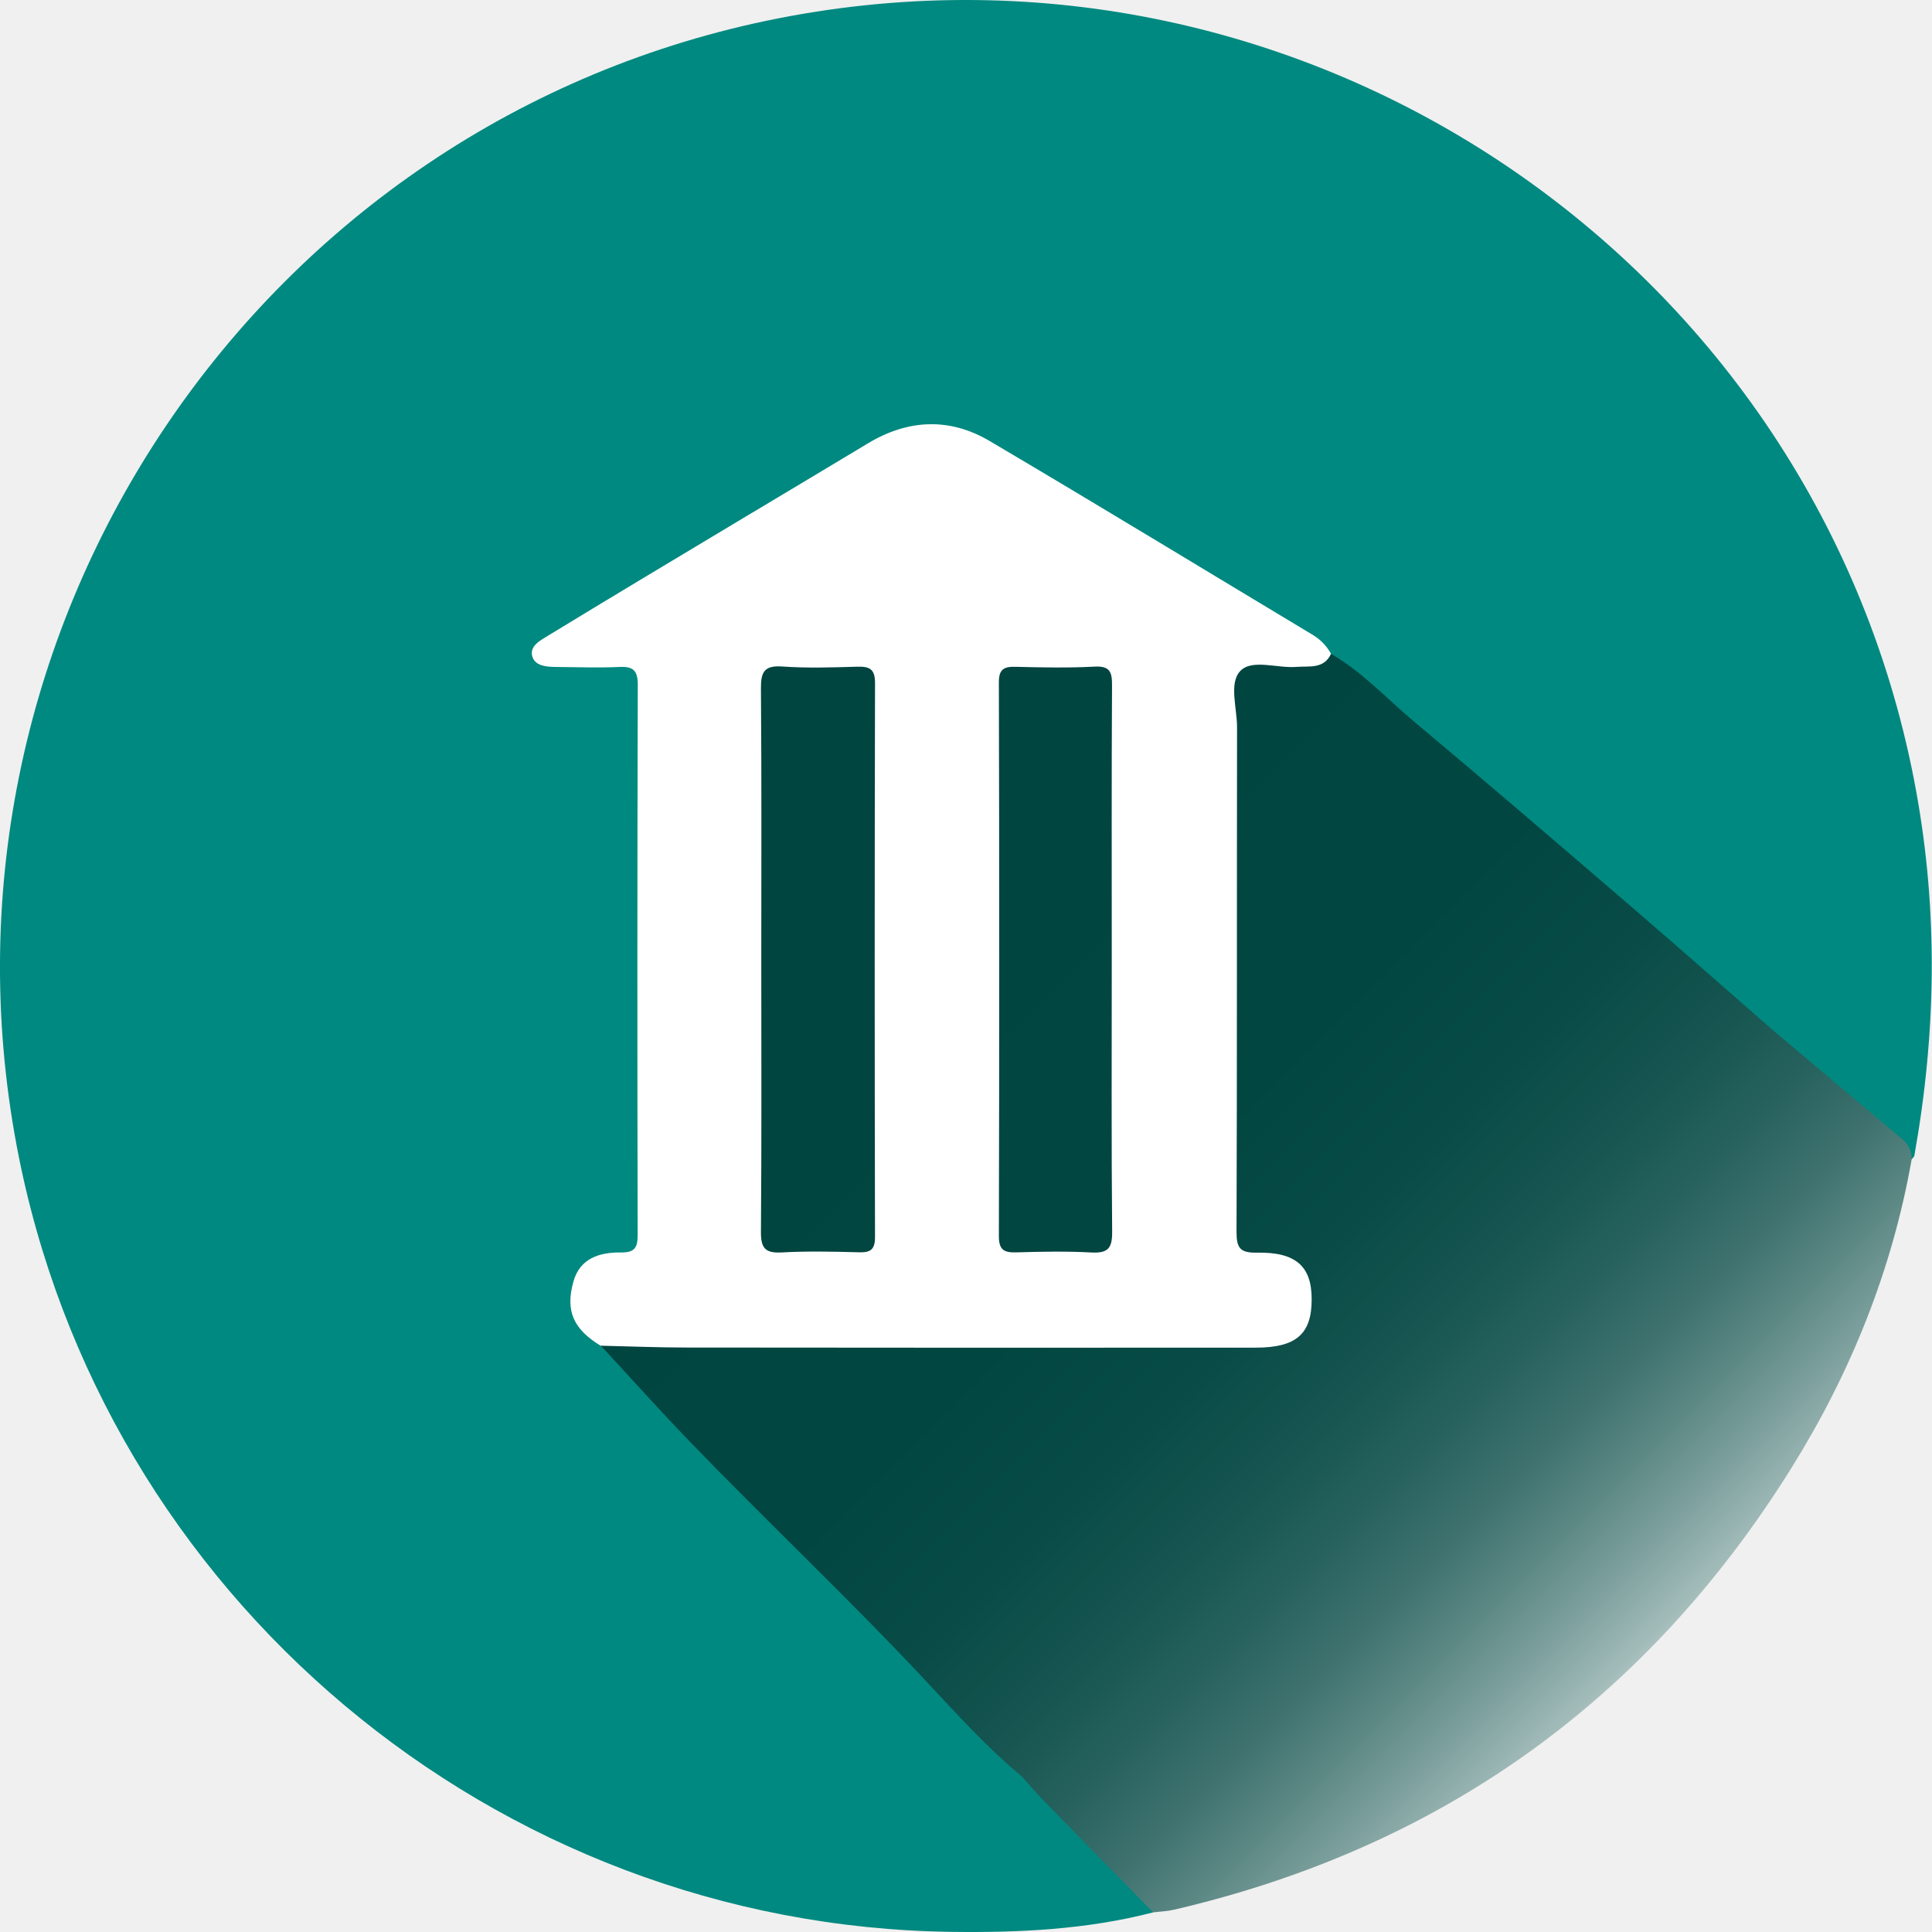
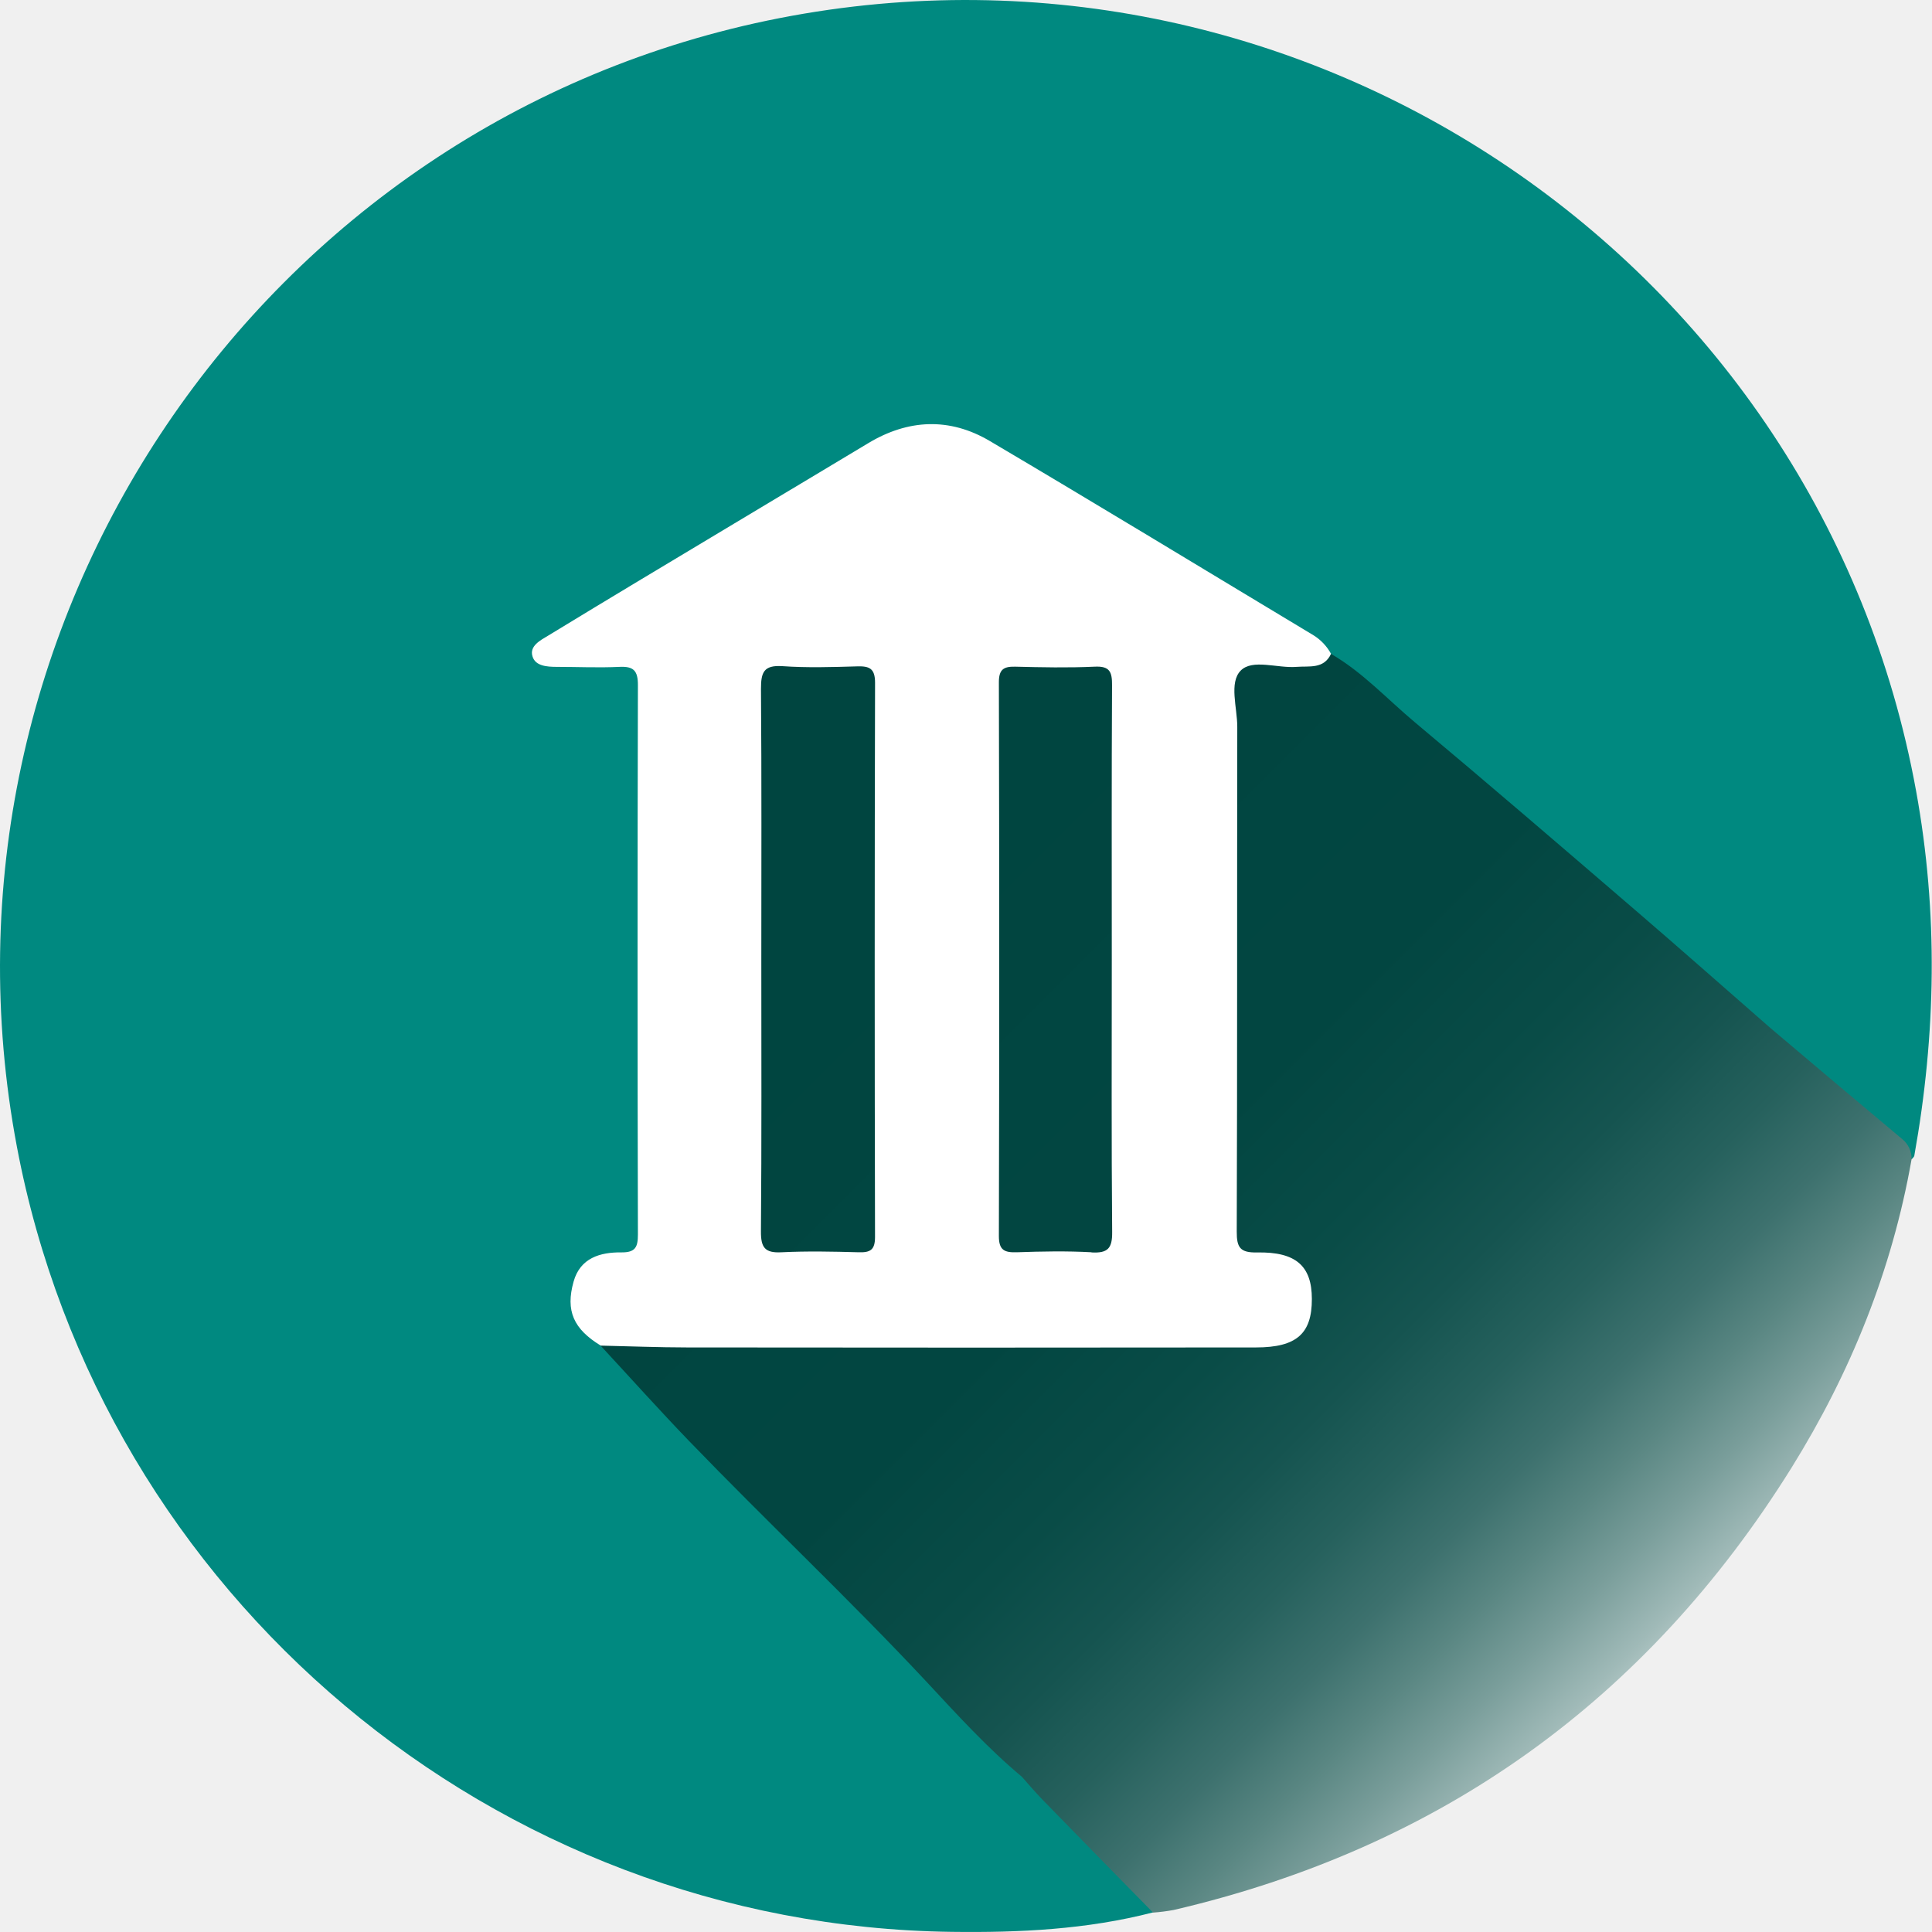
- <svg xmlns="http://www.w3.org/2000/svg" id="Capa_1" data-name="Capa 1" viewBox="0 0 1051.85 1052">
+ <svg xmlns="http://www.w3.org/2000/svg" id="Capa_1" data-name="Capa 1" viewBox="0 0 507.65 507.72">
  <defs>
    <style>.cls-1{fill:#008980;}.cls-2{fill:url(#Degradado_sin_nombre_21);}.cls-3{fill:#fff;}</style>
-     <linearGradient id="Degradado_sin_nombre_21" x1="419.69" y1="414.26" x2="955.62" y2="950.19" gradientUnits="userSpaceOnUse">
+     <linearGradient id="Degradado_sin_nombre_21" x1="215.05" y1="214.18" x2="473.7" y2="472.82" gradientUnits="userSpaceOnUse">
      <stop offset="0.14" stop-color="#004540" />
      <stop offset="0.44" stop-color="#024641" />
      <stop offset="0.56" stop-color="#094c47" />
      <stop offset="0.64" stop-color="#155450" />
      <stop offset="0.71" stop-color="#26615d" />
      <stop offset="0.77" stop-color="#3d716e" />
      <stop offset="0.82" stop-color="#598682" />
      <stop offset="0.87" stop-color="#7a9e9b" />
      <stop offset="0.92" stop-color="#a0bab8" />
      <stop offset="0.96" stop-color="#cbd9d8" />
      <stop offset="1" stop-color="#fafbfb" />
      <stop offset="1" stop-color="#fff" />
    </linearGradient>
  </defs>
-   <path class="cls-1" d="M646.2,1055.33c-36,9.32-72.78,11.08-109.68,10.6-248.85-3.22-462.78-183-509-427.54C-26,354.59,160,79.2,442.73,23.88c287.55-56.27,566.72,133.71,619,420.92,12.08,66.34,10.85,132.4-1,198.51-.13.72-1,1.32-1.49,2-20.1-20.47-42-38.88-64.88-56.13-5.18-3.91-8.47-9.38-13.51-13.22q-60.65-52.3-121.57-104.29c-39.69-33.78-78.6-68.47-119.12-101.29-22.81-18.63-49.32-31.43-74.1-46.91-32.71-20.43-66.33-39.46-99-60-28.23-17.75-54.34-18.22-83-.14-51.31,32.31-103.82,62.68-155.76,94-5.16,3.11-14.24,5.62-12.4,12.45,1.89,7,10.95,4,17,4.36,7.61.44,15.26.09,22.89.21,8.74.15,13.44,4.12,13.5,13.13,0,3.39.13,6.79.13,10.18q0,139.3,0,278.61c0,3.82,0,7.63-.27,11.45-.44,6.93-3.77,11-10.92,11.63-10,.92-20.07,2.22-23.34,13.85-3.43,12.19-.09,22.58,10.31,30.28,9.78,11.62,21.24,21.64,31.57,32.79,41.51,44.82,86.11,86.64,128.7,130.41,23.66,24.3,46.37,49.52,70.81,73.08,20.48,20.93,41.46,41.36,62,62.26C641.84,1045.69,647.42,1048.58,646.2,1055.33Z" transform="translate(-18.35 -14)" />
-   <path class="cls-2" d="M1054.13,634.24q-35.94-30.13-71.73-60.44C957.65,552.19,933,530.41,908.12,509c-39.62-34.06-79.23-68.13-119.29-101.65C773.75,394.73,760.33,380,743.12,370c-12.91,2.51-26,5.5-39.09,3.95-67-8-171-7-308-5-9,177,10,352-50.61,377.69,16.06,17.34,31.82,34.95,48.22,52,42.58,44.14,87.28,86.18,129.2,131,16.67,17.83,33.1,36.08,52,51.74h0c3.65,4.09,7.15,8.31,11,12.23q30.13,30.92,60.41,61.7c3.76-.46,7.6-.57,11.26-1.42q218-50.76,336.38-240.69c32.23-51.74,54.75-107.62,65.39-167.94A13.63,13.63,0,0,0,1054.13,634.24Z" transform="translate(-18.35 -14)" />
-   <path class="cls-3" d="M724.36,377.13c6.91-.56,14.82,1.34,18.76-7.12A27.41,27.41,0,0,0,733.65,360c-58.78-35.32-117.35-71-176.4-105.85-21.82-12.89-44.44-11.91-66.34,1.29-24.29,14.64-48.65,29.15-73,43.74-33.75,20.26-67.53,40.45-101.13,60.95-4.1,2.49-10.26,5.64-8.57,11.34,1.57,5.27,7.88,5.66,13.1,5.7,11.42.08,22.87.52,34.26,0,7.73-.38,10.08,2,10.06,9.95q-.41,149.57-.06,299.13c0,6.8-1.33,9.81-9,9.73-11.58-.13-22.41,3-26,15.9-4.49,16,.06,25.86,14.8,34.87,15.65.35,31.29,1,46.94,1q154.91.18,309.81.06c22.24,0,30.48-7.58,30.45-26.38,0-17.9-8.57-25.74-29.85-25.34-9.12.18-11.09-2.56-11.06-11.31.32-91.62.13-183.24.28-274.87,0-10.48-4.56-24.08,1.86-30.64S713.92,378,724.36,377.13ZM494.8,687.59c0,7-2.57,8.48-8.89,8.3-14-.39-28-.68-42,.08-9.12.5-11.3-2.6-11.22-11.4.41-49.21.19-98.43.19-147.65s.22-98.43-.19-147.65c-.07-9,1.42-13.07,11.62-12.35,13.51.95,27.15.51,40.71.11,6.7-.19,9.81,1.11,9.79,8.89Q494.46,536.76,494.8,687.59ZM612.68,696c-13.53-.74-27.14-.47-40.69-.07-6.7.2-9.76-1.07-9.74-8.87q.38-150.74,0-301.46c0-6.89,2.41-8.67,8.82-8.52,14.41.36,28.86.66,43.24-.09,8.39-.44,9.6,2.86,9.55,10.19-.28,50-.14,100.07-.14,150.1,0,49.18-.24,98.37.21,147.55C624,693.75,621.57,696.45,612.68,696Z" transform="translate(-18.35 -14)" />
+   <path class="cls-1" d="M324.37,523.57c-17.38,4.5-35.13,5.34-52.94,5.11-120.1-1.55-223.35-88.32-245.64-206.33C-.07,185.38,89.72,52.47,226.17,25.77,365-1.39,499.68,90.3,524.9,228.91c5.83,32,5.24,63.9-.48,95.81-.06.35-.47.63-.71.95a279.22,279.22,0,0,0-31.32-27.09c-2.5-1.89-4.09-4.53-6.52-6.38Q456.61,267,427.2,241.87C408,225.56,389.26,208.82,369.71,193c-11-9-23.8-15.17-35.76-22.64-15.79-9.86-32-19-47.77-29-13.63-8.57-26.23-8.8-40.08-.07-24.76,15.59-50.11,30.25-75.17,45.36-2.49,1.5-6.88,2.71-6,6s5.28,1.93,8.2,2.1c3.68.21,7.37.05,11.05.11,4.22.06,6.49,2,6.52,6.33,0,1.64.06,3.28.06,4.91q0,67.25,0,134.47c0,1.84,0,3.68-.13,5.52-.21,3.35-1.82,5.29-5.27,5.61-4.81.45-9.69,1.08-11.27,6.69-1.65,5.88,0,10.9,5,14.61,4.72,5.61,10.25,10.45,15.24,15.83,20,21.63,41.56,41.81,62.11,62.94,11.42,11.73,22.38,23.9,34.18,35.27,9.88,10.1,20,20,29.9,30.05C322.26,518.92,325,520.31,324.37,523.57Z" transform="translate(-21.35 -21)" />
+   <path class="cls-2" d="M521.24,320.34q-17.34-14.54-34.62-29.17c-11.94-10.43-23.82-20.94-35.85-31.27-19.12-16.44-38.23-32.88-57.57-49.06-7.28-6.09-13.75-13.19-22.06-18-6.23,1.21-12.53,2.65-18.86,1.9-32.35-3.84-82.55-3.35-148.67-2.39-4.34,85.42,4.83,169.88-24.42,182.28,7.75,8.37,15.36,16.87,23.27,25.08,20.55,21.3,42.13,41.59,62.36,63.23,8,8.6,16,17.41,25.09,25h0c1.77,2,3.46,4,5.3,5.9q14.55,14.93,29.16,29.78a49.13,49.13,0,0,0,5.43-.69Q435,498.39,492.15,406.72c15.55-25,26.42-51.94,31.55-81.05A6.58,6.58,0,0,0,521.24,320.34Z" transform="translate(-21.35 -21)" />
+   <path class="cls-3" d="M362.09,196.25c3.33-.27,7.15.65,9.05-3.43a13.2,13.2,0,0,0-4.57-4.85c-28.37-17.05-56.63-34.26-85.13-51.09-10.53-6.22-21.45-5.75-32,.63-11.72,7.06-23.48,14.06-35.21,21.11-16.29,9.77-32.59,19.52-48.81,29.41-2,1.2-5,2.72-4.13,5.47.75,2.54,3.8,2.74,6.32,2.75,5.51,0,11,.26,16.53,0,3.73-.18,4.86,1,4.85,4.81q-.18,72.18,0,144.36c0,3.29-.64,4.74-4.34,4.7-5.59-.06-10.82,1.46-12.56,7.67-2.17,7.71,0,12.48,7.14,16.83,7.56.17,15.11.47,22.66.48q74.76.09,149.52,0c10.73,0,14.71-3.66,14.69-12.73,0-8.64-4.13-12.43-14.4-12.23-4.4.08-5.36-1.24-5.34-5.46.16-44.22.06-88.44.14-132.66,0-5.06-2.2-11.62.89-14.78S357.05,196.66,362.09,196.25ZM251.3,346.09c0,3.39-1.24,4.09-4.29,4-6.76-.19-13.53-.33-20.27,0-4.4.24-5.45-1.26-5.42-5.51.2-23.75.1-47.5.1-71.26s.1-47.5-.09-71.26c0-4.33.68-6.31,5.61-6,6.52.46,13.1.25,19.64.06,3.24-.1,4.73.53,4.73,4.29Q251.13,273.3,251.3,346.09Zm56.89,4c-6.53-.36-13.1-.23-19.64,0-3.23.09-4.71-.52-4.7-4.29q.18-72.74,0-145.49c0-3.32,1.17-4.18,4.26-4.11,6.95.17,13.93.32,20.87,0,4.05-.21,4.63,1.38,4.61,4.92-.14,24.14-.07,48.29-.07,72.44,0,23.73-.11,47.47.1,71.21C313.67,349.06,312.48,350.37,308.19,350.13Z" transform="translate(-21.35 -21)" />
</svg>
